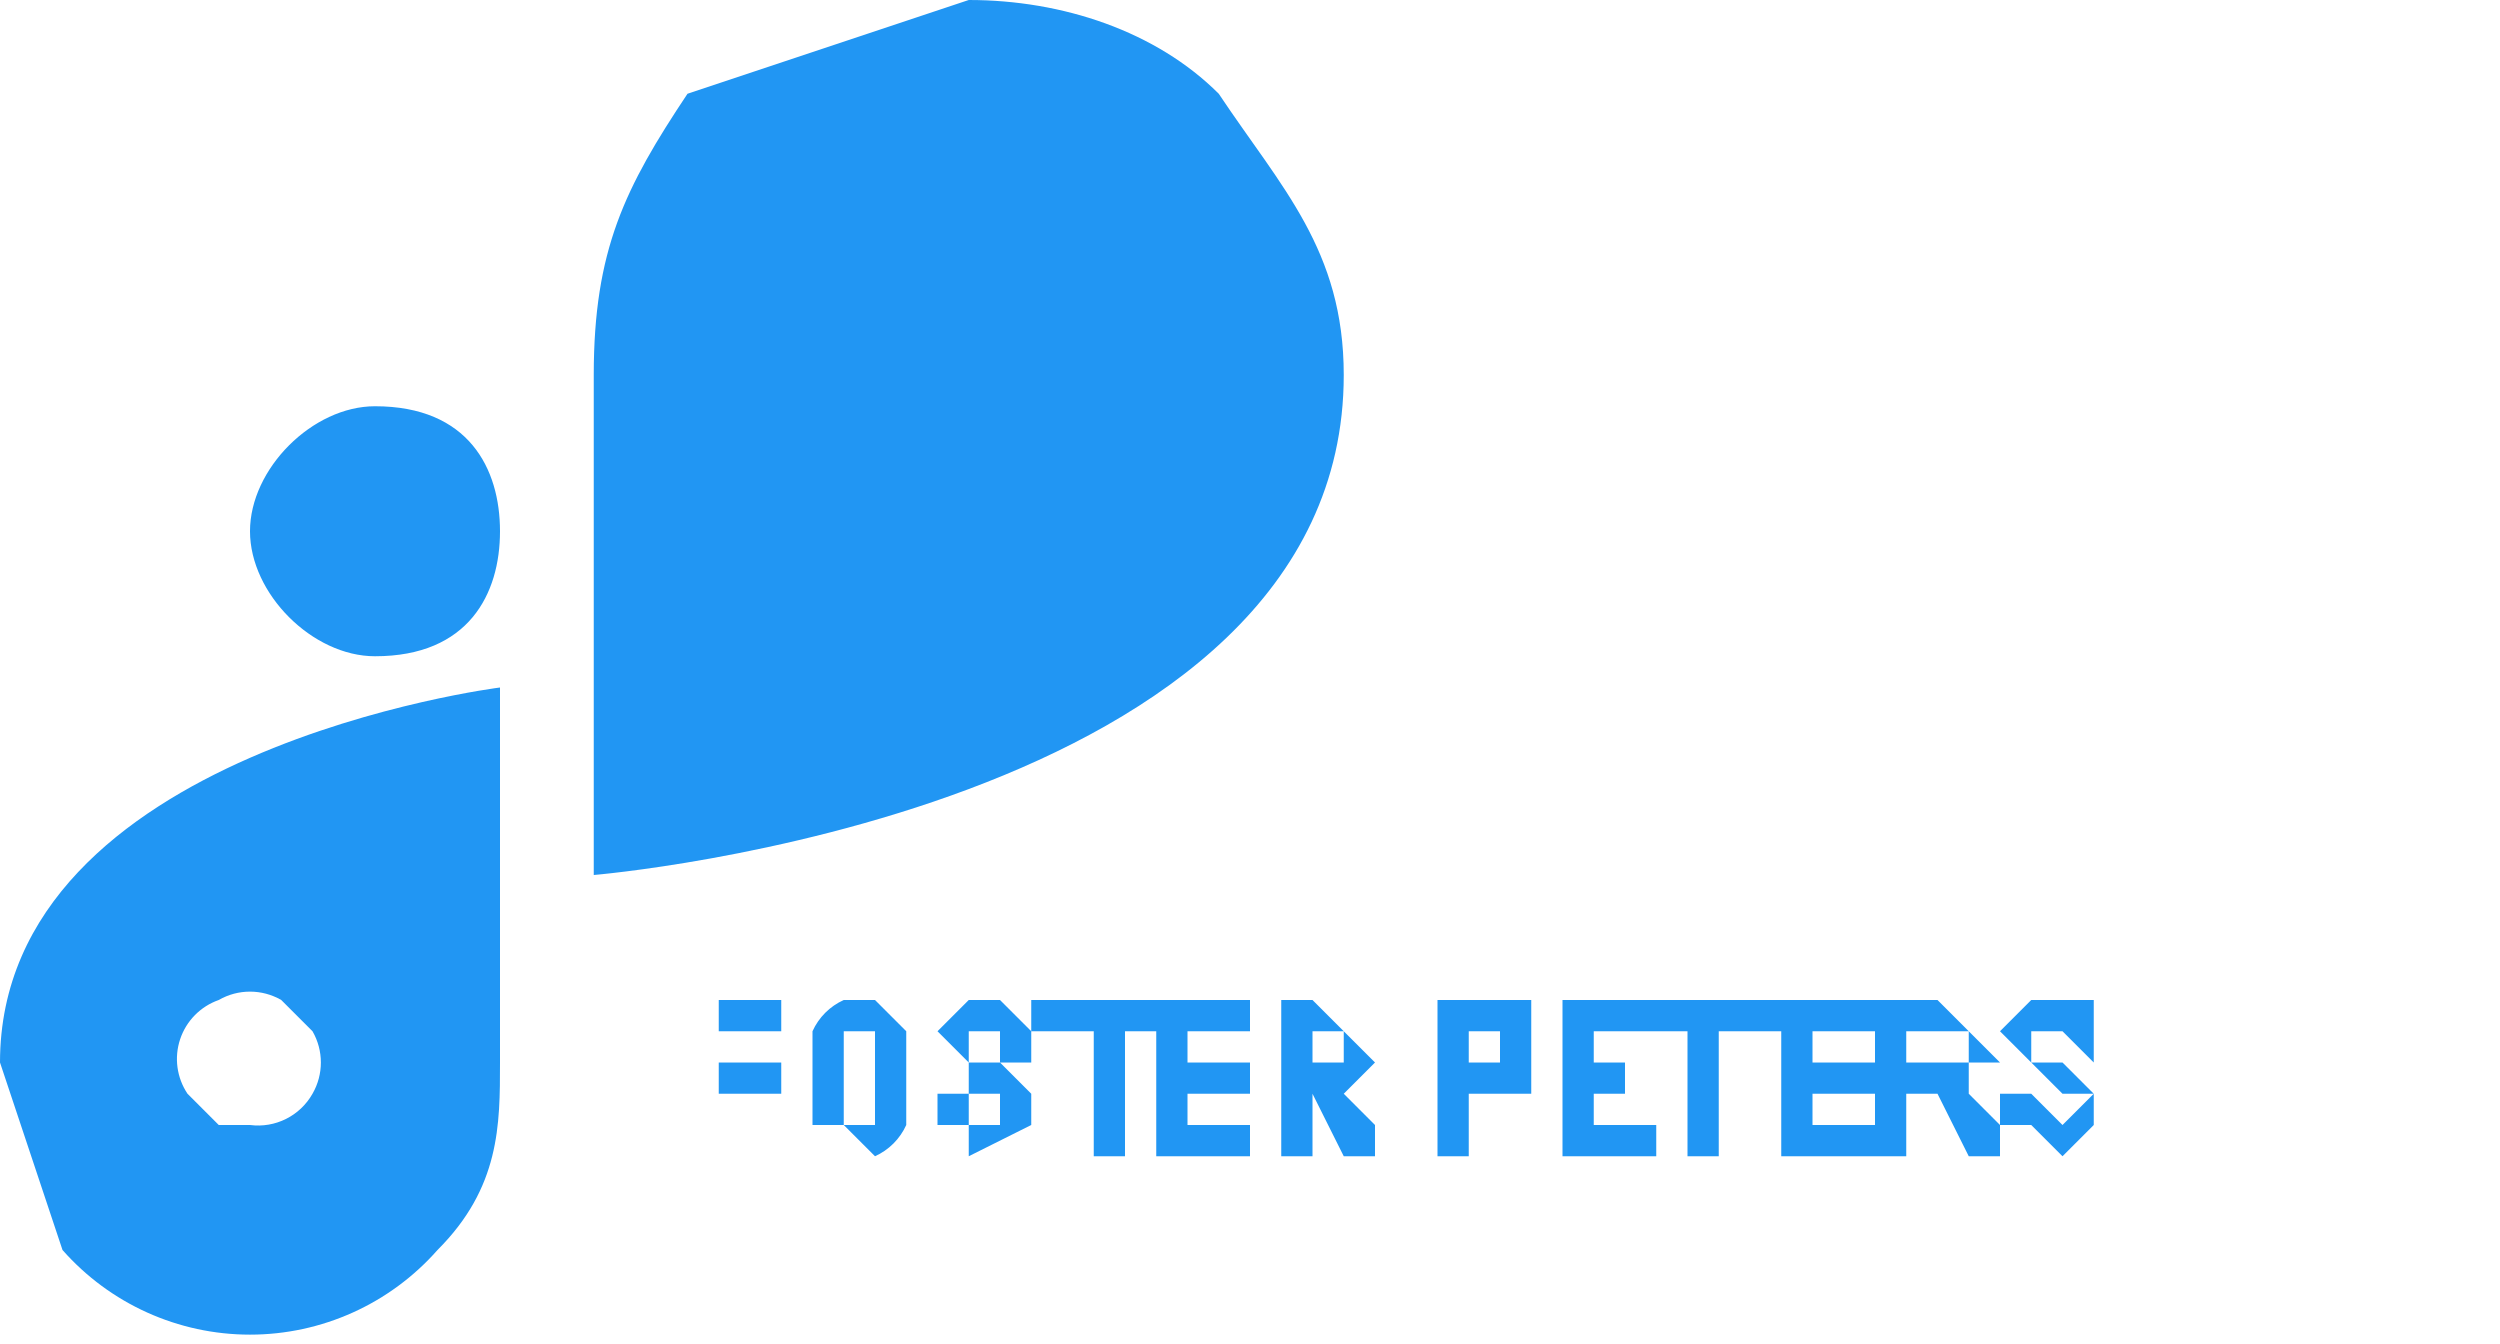
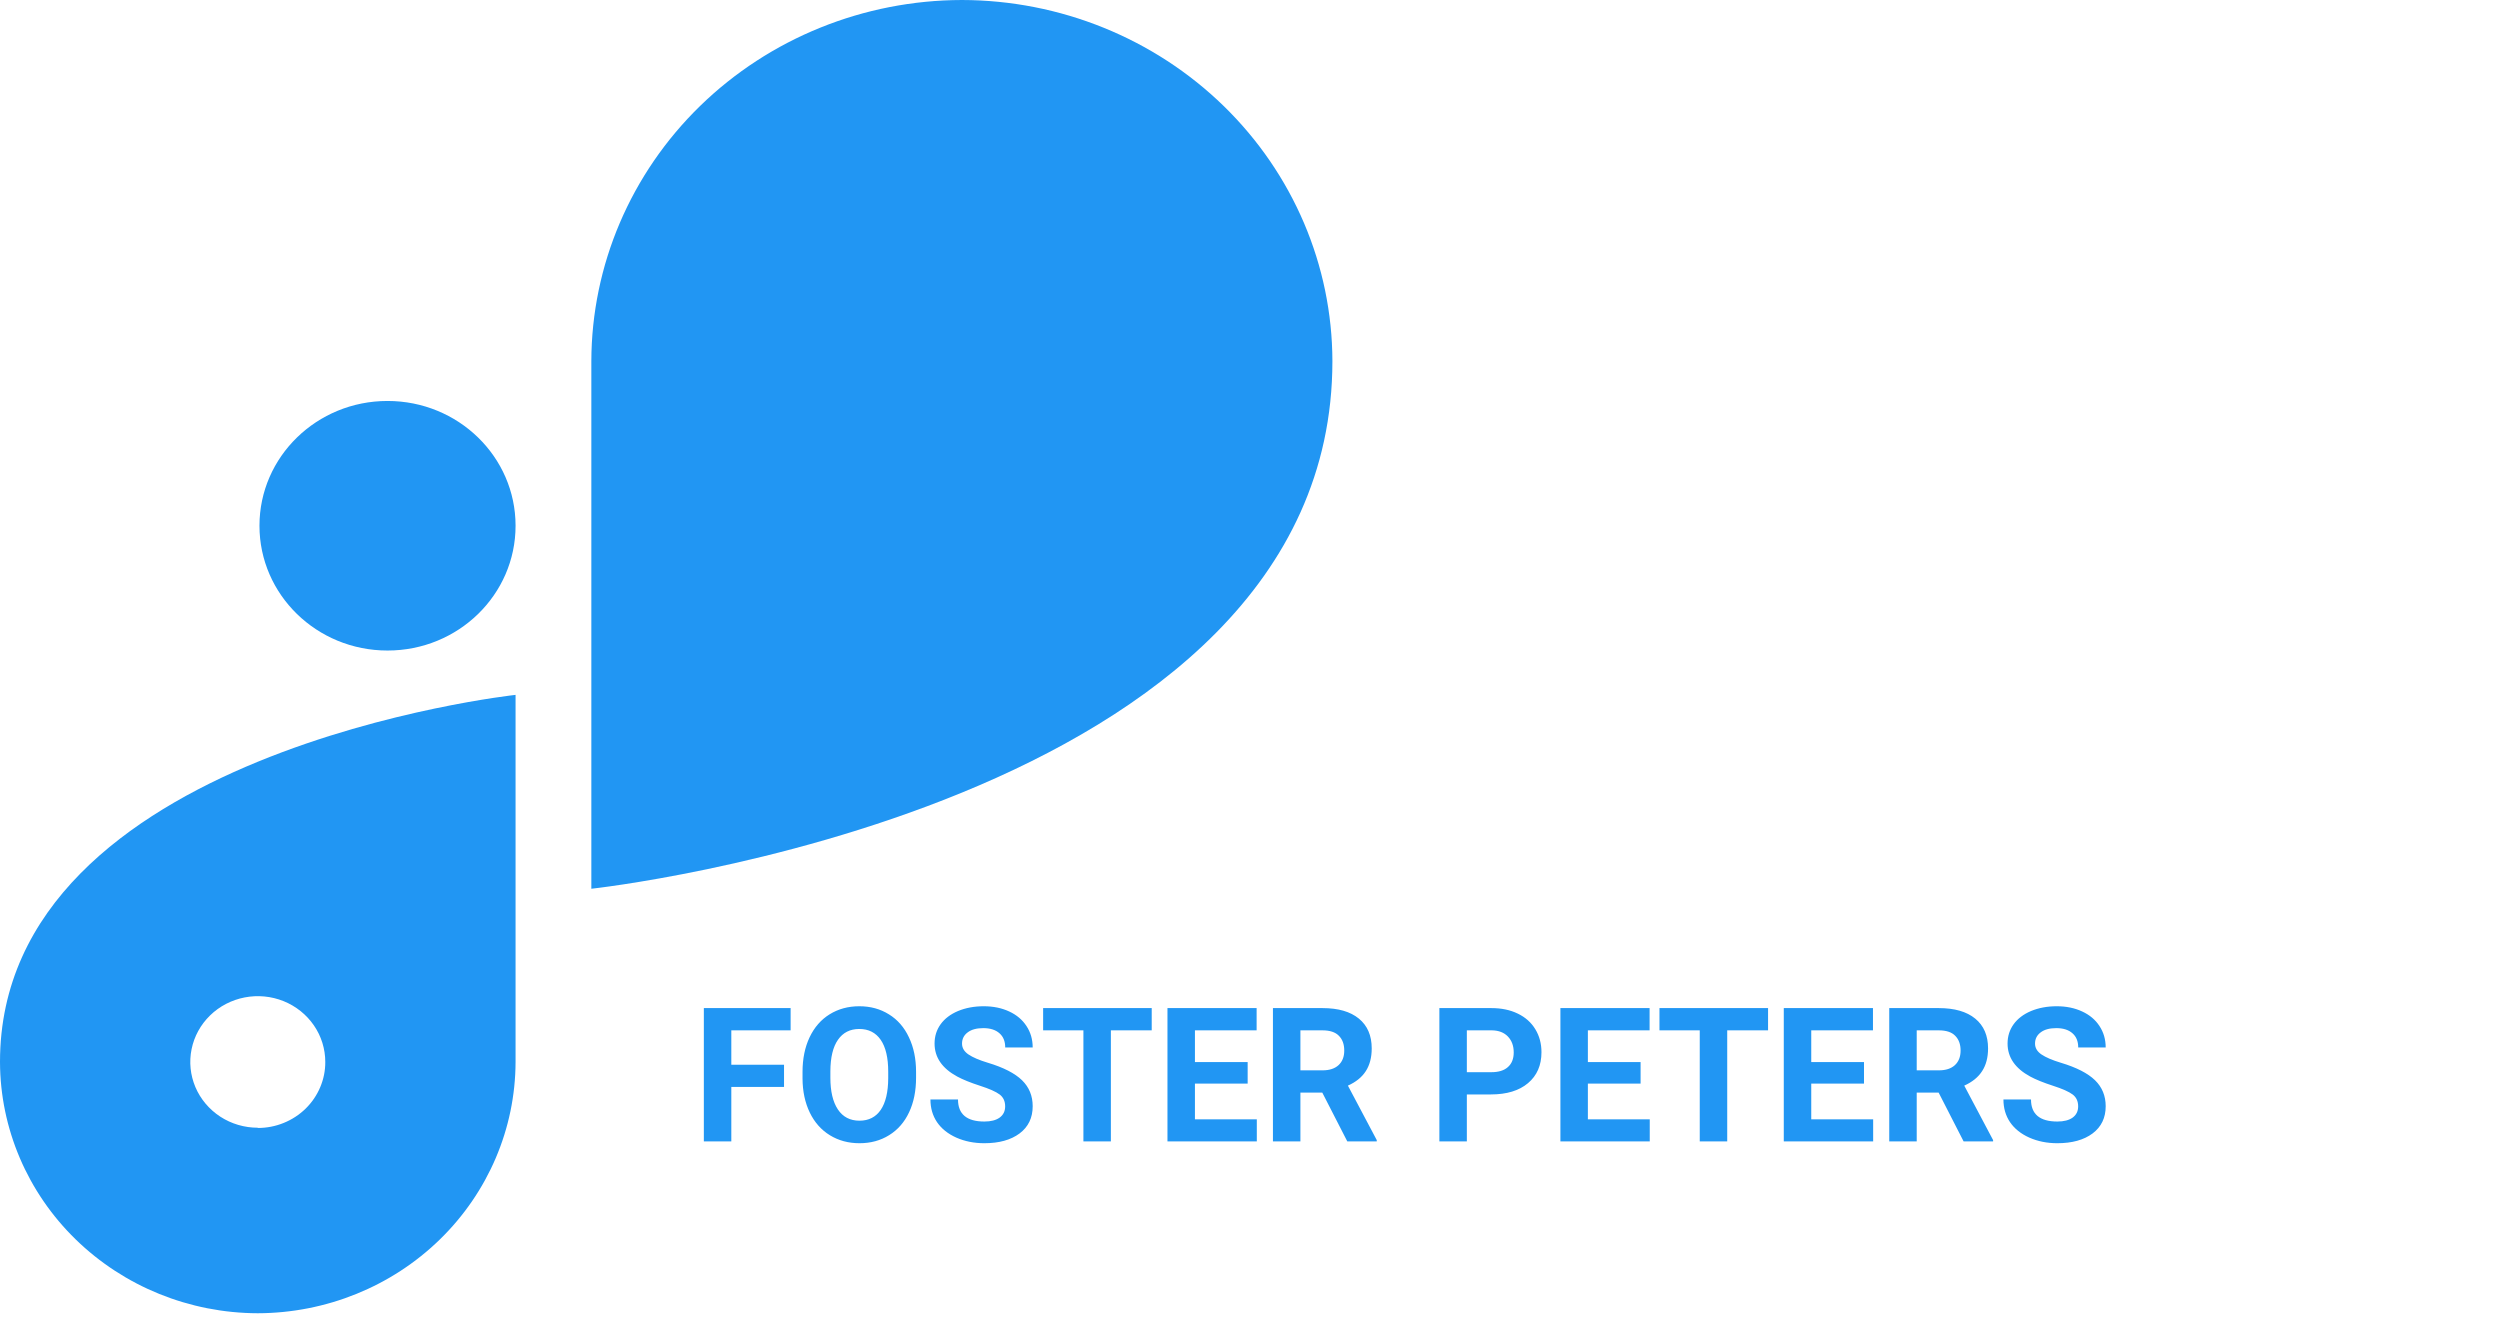
- <svg xmlns="http://www.w3.org/2000/svg" width="80" height="43" fill="none">
-   <path d="M12 13c-2 0-4 2-4 4s2 4 4 4c3 0 4-2 4-4s-1-4-4-4zM43 12c0-4-2-6-4-9-2-2-5-3-8-3l-9 3c-2 3-3 5-3 9v16s24-2 24-16zM0 34l2 6a8 8 0 0012 0c2-2 2-4 2-6V22S0 24 0 34zm8 2H7l-1-1a2 2 0 011-3 2 2 0 012 0l1 1a2 2 0 010 2 2 2 0 01-2 1zM25 35h-2v2-5h2v1h-2v1h2v1zm4-1v2a2 2 0 01-1 1l-1-1h-1v-2-1a2 2 0 011-1h1l1 1v1zm-1 0v-1h-1v3h1v-2zm4 1h-1v-1l-1-1 1-1h1l1 1v1h-1v-1h-1v1h1l1 1v1l-2 1v-1h-1v-1h1v1h1v-1zm5-2h-1v4h-1v-4h-2v-1h4v1zm3 2h-2v1h2v1h-3v-5h3v1h-2v1h2v1zm2 0v2h-1v-5h1l1 1 1 1-1 1 1 1v1h-1l-1-2zm0-1h1v-1h-1v1zm5 1v2h-1v-5h3v3h-2zm0-1h1v-1h-1v1zm5 1h-1v1h2v1h-3v-5h3v1h-2v1h1v1zm5-2h-2v4h-1v-4h-1v-1h4v1zm3 2h-2v1h2v1h-3v-5h3v1h-2v1h2v1zm2 0h-1v2h-1v-5h2l1 1 1 1h-1v1l1 1v1h-1l-1-2zm-1-1h2v-1h-2v1zm6 1h-1l-1-1-1-1 1-1h2v2l-1-1h-1v1h1l1 1v1l-1 1-1-1h-1v-1h1l1 1 1-1z" fill="#2196F3" />
+ <svg xmlns="http://www.w3.org/2000/svg" width="80" height="43" viewBox="0 0 80 43" fill="none">
+   <path d="M12.402 12.831H12.399C10.137 12.831 8.303 14.618 8.303 16.822V16.825C8.303 19.029 10.137 20.817 12.399 20.817H12.402C14.665 20.817 16.498 19.029 16.498 16.825V16.822C16.498 14.618 14.665 12.831 12.402 12.831Z" fill="#2196F3" />
+   <path d="M42.637 11.555C42.63 8.492 41.38 5.558 39.158 3.392C36.936 1.227 33.925 0.007 30.783 0V0C27.64 0.006 24.627 1.225 22.404 3.39C20.181 5.556 18.93 8.492 18.923 11.555V28.44C18.923 28.44 42.634 25.867 42.637 11.557V11.555Z" fill="#2196F3" />
+   <path d="M0 33.982C0.006 36.113 0.877 38.155 2.422 39.661C3.968 41.168 6.063 42.018 8.249 42.024C10.435 42.018 12.53 41.169 14.075 39.663C15.621 38.156 16.492 36.115 16.498 33.985V22.236C16.498 22.236 0 24.028 0 33.982ZM8.249 36.087C7.822 36.087 7.404 35.964 7.049 35.733C6.694 35.501 6.417 35.173 6.253 34.788C6.09 34.403 6.047 33.98 6.131 33.572C6.214 33.163 6.42 32.788 6.722 32.494C7.024 32.199 7.409 31.999 7.828 31.918C8.247 31.836 8.681 31.878 9.076 32.037C9.471 32.197 9.808 32.467 10.045 32.813C10.283 33.159 10.409 33.566 10.409 33.982C10.411 34.259 10.355 34.534 10.247 34.79C10.139 35.047 9.98 35.28 9.78 35.476C9.579 35.672 9.34 35.828 9.078 35.934C8.815 36.041 8.534 36.095 8.249 36.095V36.087Z" fill="#2196F3" />
+   <path d="M25.089 34.781H23.402V36.524H22.523V32.259H25.3V32.971H23.402V34.072H25.089V34.781ZM29.314 34.488C29.314 34.908 29.24 35.276 29.091 35.593C28.943 35.909 28.73 36.153 28.453 36.325C28.177 36.497 27.861 36.583 27.503 36.583C27.15 36.583 26.834 36.498 26.557 36.328C26.28 36.158 26.065 35.916 25.913 35.602C25.76 35.285 25.683 34.922 25.681 34.512V34.301C25.681 33.881 25.756 33.512 25.907 33.193C26.059 32.873 26.273 32.628 26.548 32.458C26.826 32.286 27.142 32.2 27.498 32.2C27.853 32.2 28.169 32.286 28.444 32.458C28.721 32.628 28.935 32.873 29.085 33.193C29.238 33.512 29.314 33.88 29.314 34.298V34.488ZM28.423 34.295C28.423 33.848 28.343 33.508 28.183 33.275C28.023 33.043 27.794 32.927 27.498 32.927C27.203 32.927 26.975 33.042 26.815 33.273C26.655 33.501 26.574 33.837 26.572 34.28V34.488C26.572 34.924 26.652 35.262 26.812 35.502C26.972 35.742 27.203 35.862 27.503 35.862C27.798 35.862 28.025 35.747 28.183 35.517C28.341 35.284 28.421 34.946 28.423 34.503V34.295ZM32.165 35.405C32.165 35.239 32.106 35.112 31.989 35.024C31.872 34.935 31.661 34.841 31.356 34.743C31.051 34.644 30.81 34.546 30.632 34.45C30.148 34.188 29.906 33.836 29.906 33.393C29.906 33.162 29.97 32.957 30.099 32.777C30.23 32.596 30.416 32.454 30.659 32.352C30.903 32.251 31.176 32.2 31.479 32.2C31.784 32.2 32.055 32.256 32.294 32.367C32.532 32.477 32.716 32.632 32.847 32.833C32.98 33.034 33.046 33.263 33.046 33.519H32.167C32.167 33.323 32.106 33.172 31.983 33.065C31.86 32.955 31.687 32.9 31.464 32.9C31.25 32.9 31.082 32.946 30.963 33.038C30.844 33.128 30.785 33.247 30.785 33.395C30.785 33.534 30.854 33.65 30.993 33.744C31.133 33.838 31.339 33.926 31.611 34.008C32.111 34.158 32.475 34.345 32.704 34.567C32.932 34.79 33.046 35.067 33.046 35.399C33.046 35.769 32.907 36.059 32.627 36.27C32.348 36.478 31.972 36.583 31.5 36.583C31.171 36.583 30.873 36.523 30.603 36.404C30.334 36.283 30.127 36.118 29.985 35.909C29.844 35.7 29.774 35.458 29.774 35.183H30.656C30.656 35.653 30.937 35.889 31.5 35.889C31.709 35.889 31.872 35.847 31.989 35.763C32.106 35.677 32.165 35.558 32.165 35.405ZM36.855 32.971H35.548V36.524H34.669V32.971H33.38V32.259H36.855V32.971ZM39.925 34.676H38.238V35.818H40.218V36.524H37.359V32.259H40.212V32.971H38.238V33.987H39.925V34.676ZM42.313 34.963H41.613V36.524H40.734V32.259H42.319C42.823 32.259 43.211 32.371 43.485 32.596C43.758 32.82 43.895 33.138 43.895 33.548C43.895 33.839 43.831 34.082 43.705 34.277C43.58 34.471 43.389 34.625 43.133 34.74L44.056 36.483V36.524H43.113L42.313 34.963ZM41.613 34.251H42.322C42.542 34.251 42.713 34.195 42.834 34.084C42.956 33.971 43.016 33.815 43.016 33.618C43.016 33.417 42.959 33.259 42.843 33.144C42.73 33.028 42.555 32.971 42.319 32.971H41.613V34.251ZM46.939 35.022V36.524H46.06V32.259H47.724C48.044 32.259 48.326 32.317 48.568 32.435C48.812 32.552 48.999 32.719 49.13 32.935C49.261 33.15 49.327 33.395 49.327 33.671C49.327 34.089 49.183 34.419 48.896 34.661C48.611 34.901 48.215 35.022 47.709 35.022H46.939ZM46.939 34.31H47.724C47.956 34.31 48.133 34.255 48.254 34.145C48.377 34.036 48.439 33.88 48.439 33.677C48.439 33.468 48.377 33.299 48.254 33.17C48.131 33.041 47.961 32.975 47.745 32.971H46.939V34.31ZM52.499 34.676H50.812V35.818H52.792V36.524H49.933V32.259H52.787V32.971H50.812V33.987H52.499V34.676ZM56.578 32.971H55.271V36.524H54.392V32.971H53.103V32.259H56.578V32.971ZM59.648 34.676H57.96V35.818H59.941V36.524H57.081V32.259H59.935V32.971H57.96V33.987H59.648V34.676ZM62.036 34.963H61.335V36.524H60.456V32.259H62.041C62.545 32.259 62.934 32.371 63.208 32.596C63.481 32.82 63.618 33.138 63.618 33.548C63.618 33.839 63.554 34.082 63.427 34.277C63.302 34.471 63.112 34.625 62.856 34.74L63.779 36.483V36.524H62.835L62.036 34.963ZM61.335 34.251H62.044C62.265 34.251 62.436 34.195 62.557 34.084C62.678 33.971 62.739 33.815 62.739 33.618C62.739 33.417 62.681 33.259 62.566 33.144C62.453 33.028 62.278 32.971 62.041 32.971H61.335V34.251ZM66.501 35.405C66.501 35.239 66.442 35.112 66.325 35.024C66.207 34.935 65.997 34.841 65.692 34.743C65.387 34.644 65.146 34.546 64.968 34.45C64.484 34.188 64.242 33.836 64.242 33.393C64.242 33.162 64.306 32.957 64.435 32.777C64.566 32.596 64.752 32.454 64.995 32.352C65.239 32.251 65.512 32.2 65.815 32.2C66.12 32.2 66.391 32.256 66.629 32.367C66.868 32.477 67.052 32.632 67.183 32.833C67.316 33.034 67.382 33.263 67.382 33.519H66.503C66.503 33.323 66.442 33.172 66.319 33.065C66.196 32.955 66.023 32.9 65.8 32.9C65.585 32.9 65.418 32.946 65.299 33.038C65.18 33.128 65.121 33.247 65.121 33.395C65.121 33.534 65.19 33.65 65.329 33.744C65.469 33.838 65.675 33.926 65.947 34.008C66.447 34.158 66.811 34.345 67.04 34.567C67.268 34.79 67.382 35.067 67.382 35.399C67.382 35.769 67.243 36.059 66.963 36.27C66.684 36.478 66.308 36.583 65.835 36.583C65.507 36.583 65.209 36.523 64.939 36.404C64.669 36.283 64.463 36.118 64.321 35.909C64.18 35.7 64.11 35.458 64.11 35.183H64.992C64.992 35.653 65.273 35.889 65.835 35.889C66.044 35.889 66.207 35.847 66.325 35.763C66.442 35.677 66.501 35.558 66.501 35.405Z" fill="#2196F3" />
</svg>
